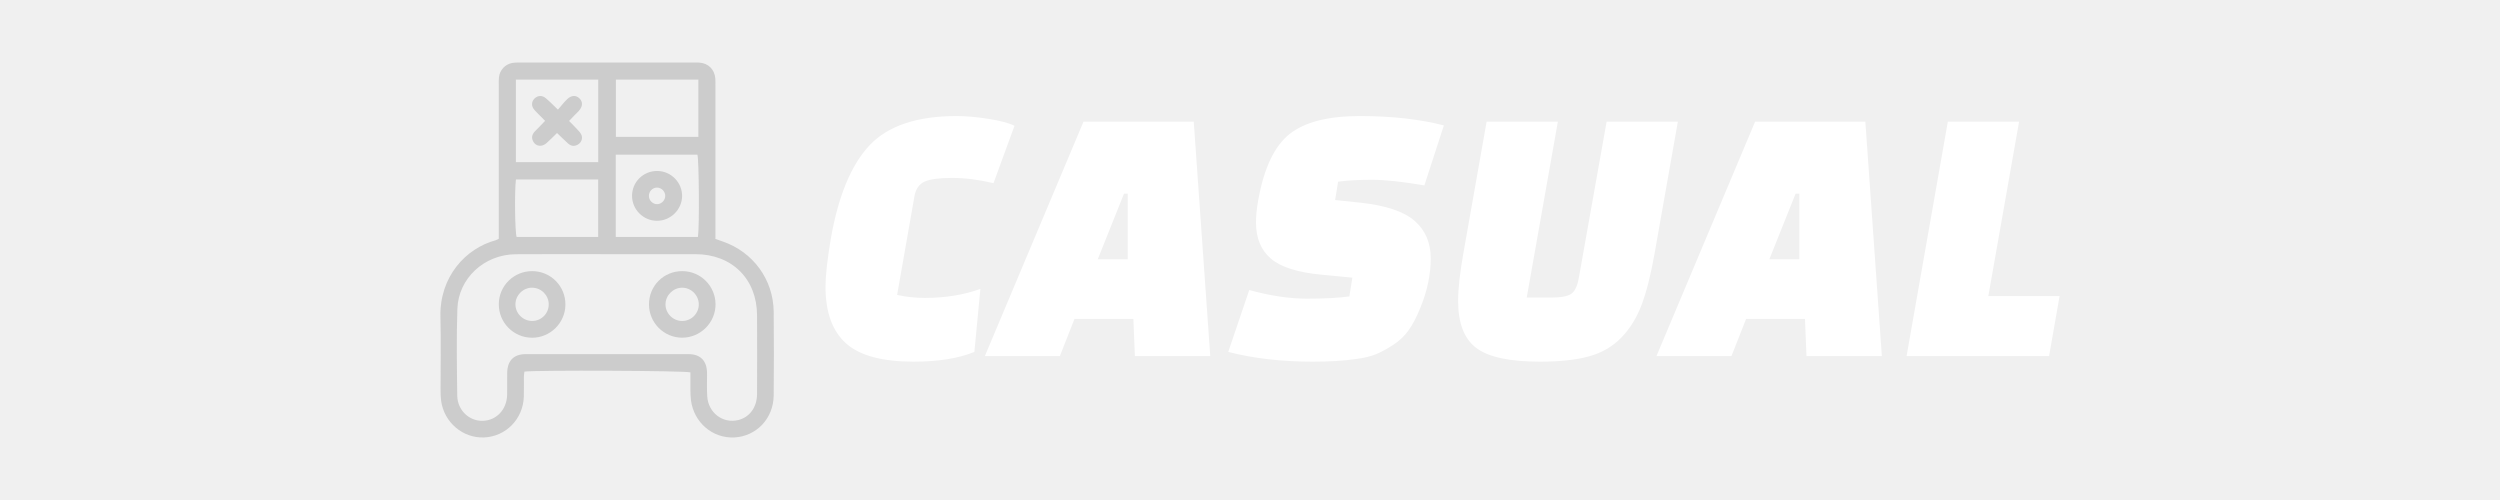
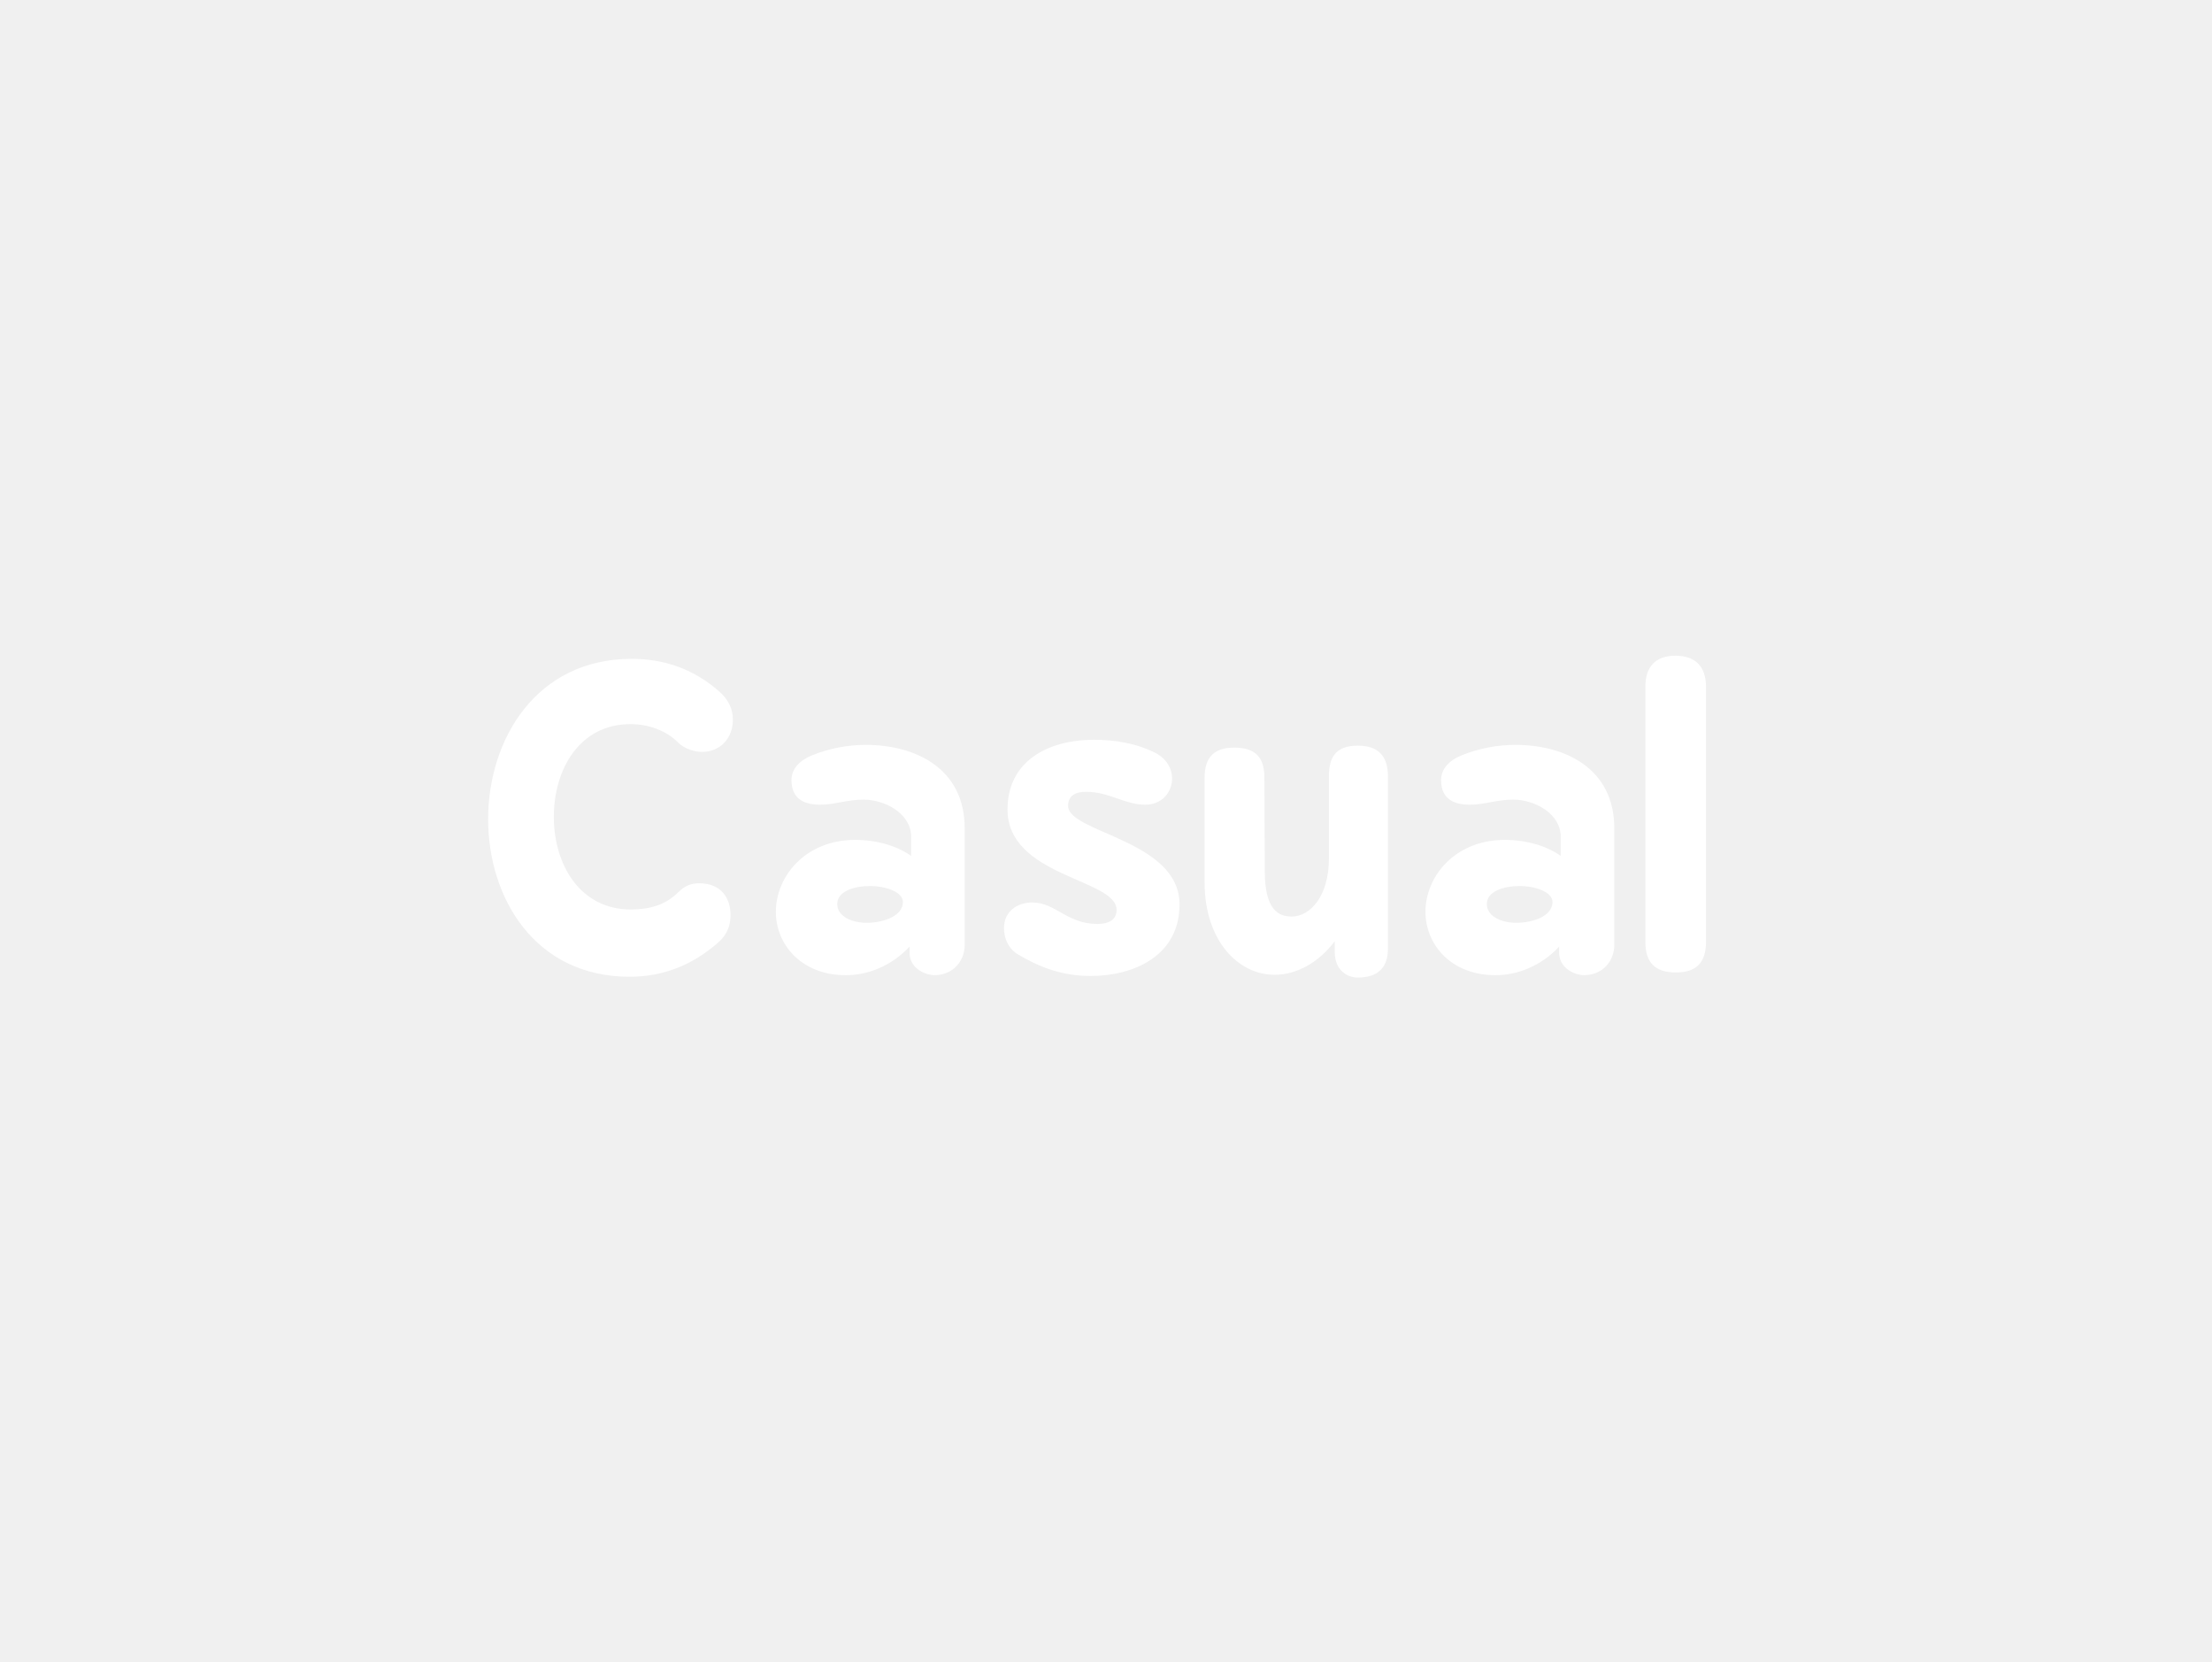
- <svg xmlns="http://www.w3.org/2000/svg" version="1.1" id="casual" x="0px" y="0px" viewBox="0 0 200 40">
-   <path d="M 39.901 19.105 C 39.901 18.859 39.901 18.647 39.901 18.435 C 39.901 14.54 39.901 10.651 39.901 6.756 C 39.901 6.563 39.891 6.37 39.916 6.178 C 39.983 5.599 40.412 5.142 40.981 5.035 C 41.15 5.007 41.328 5.002 41.496 5.002 C 46.201 5.002 50.9 5.002 55.605 5.002 C 55.72 5.002 55.836 4.997 55.952 5.007 C 56.67 5.065 57.157 5.546 57.225 6.269 C 57.243 6.462 57.234 6.655 57.234 6.848 C 57.234 10.704 57.234 14.555 57.234 18.411 C 57.234 18.637 57.234 18.869 57.234 19.114 C 57.456 19.192 57.629 19.255 57.813 19.317 C 60.242 20.151 61.866 22.358 61.895 24.928 C 61.919 27.164 61.914 29.401 61.895 31.632 C 61.881 33.469 60.521 34.905 58.747 34.996 C 57.012 35.083 55.513 33.806 55.277 32.023 C 55.239 31.738 55.239 31.444 55.233 31.159 C 55.229 30.697 55.233 30.239 55.233 29.791 C 54.804 29.651 42.875 29.603 41.954 29.728 C 41.94 29.863 41.911 30.013 41.911 30.157 C 41.906 30.678 41.921 31.198 41.906 31.719 C 41.858 33.507 40.484 34.919 38.73 34.996 C 37.024 35.068 35.519 33.787 35.288 32.051 C 35.255 31.786 35.245 31.512 35.245 31.246 C 35.24 29.28 35.284 27.313 35.235 25.351 C 35.153 22.151 37.25 19.867 39.65 19.221 C 39.708 19.197 39.776 19.158 39.901 19.105 Z M 48.591 20.334 C 46.143 20.334 43.694 20.32 41.251 20.339 C 38.744 20.358 36.671 22.262 36.59 24.715 C 36.512 27.024 36.551 29.343 36.58 31.651 C 36.595 32.813 37.535 33.695 38.614 33.666 C 39.722 33.637 40.547 32.764 40.571 31.579 C 40.58 31 40.566 30.422 40.576 29.844 C 40.586 28.855 41.092 28.33 42.065 28.33 C 46.403 28.326 50.736 28.326 55.074 28.33 C 56.043 28.33 56.554 28.865 56.564 29.848 C 56.568 30.466 56.54 31.083 56.578 31.699 C 56.655 33.02 57.831 33.907 59.061 33.604 C 59.967 33.382 60.56 32.581 60.564 31.526 C 60.574 29.425 60.574 27.323 60.564 25.226 C 60.555 22.32 58.56 20.339 55.644 20.334 C 53.291 20.329 50.939 20.329 48.591 20.334 Z M 47.859 12.969 C 47.859 10.728 47.859 8.559 47.859 6.37 C 45.641 6.37 43.458 6.37 41.27 6.37 C 41.27 8.593 41.27 10.776 41.27 12.969 C 43.487 12.969 45.656 12.969 47.859 12.969 Z M 41.275 14.357 C 41.154 15.34 41.198 18.565 41.328 18.955 C 43.497 18.955 45.671 18.955 47.854 18.955 C 47.854 17.404 47.854 15.895 47.854 14.357 C 45.647 14.357 43.478 14.357 41.275 14.357 Z M 55.836 18.955 C 55.962 18.127 55.918 12.762 55.793 12.376 C 53.624 12.376 51.455 12.376 49.262 12.376 C 49.262 14.584 49.262 16.753 49.262 18.955 C 51.479 18.955 53.657 18.955 55.836 18.955 Z M 55.87 6.366 C 53.633 6.366 51.469 6.366 49.271 6.366 C 49.271 7.908 49.271 9.417 49.271 10.95 C 51.488 10.95 53.667 10.95 55.87 10.95 C 55.87 9.407 55.87 7.908 55.87 6.366 Z" style="fill: rgb(204, 204, 204);" />
-   <path d="M 42.581 21.69 C 44.066 21.694 45.253 22.9 45.233 24.391 C 45.215 25.843 44.013 27.025 42.557 27.019 C 41.076 27.01 39.885 25.795 39.904 24.313 C 39.923 22.847 41.115 21.685 42.581 21.69 Z M 42.562 25.678 C 43.29 25.684 43.888 25.1 43.898 24.372 C 43.912 23.648 43.328 23.041 42.605 23.016 C 41.867 22.992 41.231 23.614 41.235 24.352 C 41.235 25.075 41.838 25.669 42.562 25.678 Z" style="fill: rgb(204, 204, 204);" />
-   <path d="M 51.919 24.357 C 51.914 22.862 53.1 21.68 54.596 21.69 C 56.057 21.7 57.234 22.881 57.243 24.338 C 57.249 25.813 56.033 27.025 54.557 27.015 C 53.1 27.005 51.923 25.819 51.919 24.357 Z M 55.903 24.328 C 55.888 23.605 55.285 23.011 54.566 23.016 C 53.848 23.021 53.245 23.624 53.24 24.343 C 53.235 25.085 53.862 25.698 54.61 25.678 C 55.338 25.66 55.917 25.051 55.903 24.328 Z" style="fill: rgb(204, 204, 204);" />
-   <path d="M 44.634 8.771 C 44.909 8.453 45.121 8.178 45.371 7.937 C 45.704 7.614 46.066 7.6 46.346 7.86 C 46.644 8.14 46.63 8.511 46.302 8.877 C 46.187 9.007 46.056 9.123 45.935 9.248 C 45.815 9.373 45.699 9.499 45.526 9.677 C 45.758 9.913 45.989 10.135 46.201 10.371 C 46.316 10.496 46.442 10.627 46.509 10.781 C 46.634 11.051 46.523 11.374 46.268 11.542 C 45.993 11.725 45.714 11.711 45.468 11.499 C 45.17 11.234 44.885 10.95 44.562 10.641 C 44.263 10.93 43.998 11.205 43.714 11.455 C 43.333 11.788 42.851 11.711 42.644 11.296 C 42.494 10.998 42.576 10.738 42.793 10.506 C 42.928 10.366 43.063 10.231 43.198 10.096 C 43.319 9.971 43.434 9.846 43.607 9.667 C 43.4 9.46 43.202 9.262 43.005 9.06 C 42.884 8.935 42.755 8.815 42.663 8.67 C 42.485 8.38 42.552 8.058 42.807 7.84 C 43.053 7.633 43.386 7.619 43.656 7.85 C 43.964 8.101 44.239 8.395 44.634 8.771 Z" style="fill: rgb(204, 204, 204);" />
-   <path d="M 52.553 17.664 C 51.464 17.659 50.567 16.762 50.563 15.673 C 50.558 14.555 51.474 13.658 52.601 13.678 C 53.696 13.697 54.578 14.603 54.568 15.688 C 54.554 16.777 53.643 17.668 52.553 17.664 Z M 53.219 15.668 C 53.219 15.312 52.915 15.008 52.559 15.008 C 52.202 15.008 51.908 15.312 51.912 15.673 C 51.912 16.03 52.221 16.339 52.568 16.333 C 52.915 16.333 53.223 16.02 53.219 15.668 Z" style="fill: rgb(204, 204, 204);" />
-   <path d="M 78.43 23.113 L 77.95 28.153 C 76.67 28.673 75.05 28.933 73.09 28.933 C 70.57 28.933 68.765 28.443 67.675 27.463 C 66.585 26.483 66.04 24.973 66.04 22.933 C 66.04 22.073 66.18 20.803 66.46 19.123 C 67.06 15.683 68.095 13.183 69.565 11.623 C 71.035 10.063 73.36 9.283 76.54 9.283 C 77.28 9.283 78.125 9.358 79.075 9.508 C 80.025 9.658 80.72 9.843 81.16 10.063 L 79.48 14.653 C 78.3 14.373 77.195 14.233 76.165 14.233 C 75.135 14.233 74.4 14.333 73.96 14.533 C 73.52 14.733 73.25 15.133 73.15 15.733 L 71.77 23.593 C 72.49 23.753 73.23 23.833 73.99 23.833 C 75.61 23.833 77.09 23.593 78.43 23.113 Z M 84.79 28.483 L 78.79 28.483 L 86.68 9.733 L 95.5 9.733 L 96.82 28.483 L 90.79 28.483 L 90.67 25.513 L 85.96 25.513 Z M 89.92 15.493 L 87.82 20.743 L 90.22 20.743 L 90.22 15.493 Z M 98.259 28.153 L 99.939 23.203 C 101.619 23.663 103.159 23.893 104.559 23.893 C 105.959 23.893 107.089 23.833 107.949 23.713 L 108.189 22.213 L 105.699 21.973 C 103.799 21.793 102.454 21.363 101.664 20.683 C 100.874 20.003 100.479 19.043 100.479 17.803 C 100.479 17.263 100.539 16.663 100.659 16.003 C 101.119 13.443 101.954 11.683 103.164 10.723 C 104.374 9.763 106.249 9.283 108.789 9.283 C 111.329 9.283 113.569 9.533 115.509 10.033 L 113.949 14.833 C 112.209 14.533 110.809 14.383 109.749 14.383 C 108.689 14.383 107.789 14.433 107.049 14.533 L 106.809 16.003 L 108.819 16.213 C 110.859 16.433 112.309 16.918 113.169 17.668 C 114.029 18.418 114.459 19.423 114.459 20.683 C 114.459 21.963 114.179 23.283 113.619 24.643 C 113.339 25.343 113.034 25.928 112.704 26.398 C 112.374 26.868 111.954 27.268 111.444 27.598 C 110.934 27.928 110.469 28.178 110.049 28.348 C 109.629 28.518 109.099 28.643 108.459 28.723 C 107.519 28.863 106.369 28.933 105.009 28.933 C 102.529 28.933 100.279 28.673 98.259 28.153 Z M 124.629 9.733 L 122.139 23.803 L 124.179 23.803 C 124.879 23.803 125.379 23.708 125.679 23.518 C 125.979 23.328 126.189 22.893 126.309 22.213 L 128.529 9.733 L 134.229 9.733 L 132.369 20.263 C 132.069 21.963 131.724 23.333 131.334 24.373 C 130.944 25.413 130.399 26.293 129.699 27.013 C 128.999 27.733 128.134 28.233 127.104 28.513 C 126.074 28.793 124.769 28.933 123.189 28.933 C 120.769 28.933 119.074 28.568 118.104 27.838 C 117.134 27.108 116.649 25.853 116.649 24.073 C 116.649 23.093 116.789 21.823 117.069 20.263 L 118.929 9.733 Z M 138.518 28.483 L 132.518 28.483 L 140.408 9.733 L 149.228 9.733 L 150.548 28.483 L 144.518 28.483 L 144.398 25.513 L 139.688 25.513 Z M 143.648 15.493 L 141.548 20.743 L 143.948 20.743 L 143.948 15.493 Z M 163.927 28.483 L 152.527 28.483 L 155.827 9.733 L 161.527 9.733 L 159.067 23.683 L 164.767 23.683 Z" style="white-space: pre; fill: rgb(255, 255, 255);" />
+ <svg xmlns="http://www.w3.org/2000/svg" width="430" height="323" viewBox="0 0 430 323" fill="none">
+   <path d="M131.751 173.496C133.119 172.128 134.335 171.672 135.931 171.672C140.263 171.672 142.011 174.636 142.011 177.828C142.011 179.804 141.403 181.552 139.731 183.072C134.791 187.48 129.015 189.836 122.403 189.836C104.011 189.836 94.891 174.56 94.891 159.208C94.891 143.704 104.239 128.048 122.783 128.048C129.243 128.048 135.095 130.1 140.111 134.66C141.631 136.104 142.467 137.852 142.467 139.828C142.467 143.704 139.807 146.136 136.463 146.136C134.943 146.136 132.891 145.452 131.827 144.312C129.471 141.956 126.051 140.74 122.555 140.74C112.523 140.74 107.659 149.708 107.659 158.752C107.659 168.024 112.751 176.764 122.631 176.764C126.127 176.764 129.319 175.928 131.751 173.496ZM157.812 146.82C161.156 145.452 164.804 144.768 168.3 144.768C177.952 144.768 187.528 149.328 187.528 160.956V183.68C187.528 186.72 185.324 189.532 181.6 189.532C180.308 189.532 177.04 188.544 176.812 185.428V183.984C173.24 187.784 168.68 189.532 164.424 189.532C155.76 189.532 150.82 183.528 150.82 177.22C150.82 170.38 156.52 163.236 166.248 163.236C170.352 163.236 174.38 164.376 177.116 166.352V162.628C177.116 158.144 172.1 155.408 167.844 155.408C164.728 155.408 162.22 156.396 159.484 156.396C156.596 156.396 153.86 155.484 153.86 151.608C153.86 149.48 155.38 147.808 157.812 146.82ZM162.752 175.7C162.752 178.132 165.64 179.348 168.452 179.348C171.872 179.348 175.52 177.98 175.52 175.32C175.52 173.344 172.176 172.204 169.136 172.204C165.944 172.204 162.752 173.268 162.752 175.7ZM213.335 179.576C215.463 179.576 217.059 178.816 217.059 176.84C217.059 170.76 195.855 170.456 195.855 157.308C195.855 147.96 203.683 143.78 212.651 143.78C216.603 143.78 220.859 144.388 224.811 146.44C226.863 147.58 227.851 149.48 227.851 151.304C227.851 153.812 226.027 156.396 222.607 156.396C218.655 156.396 215.615 153.888 211.131 153.888C209.155 153.888 207.635 154.572 207.635 156.624C207.635 161.868 229.295 163.236 229.295 175.776C229.295 185.808 220.327 189.684 212.043 189.684C206.267 189.684 201.783 187.86 197.527 185.276C195.931 184.136 195.171 182.236 195.171 180.412C195.171 176.992 197.907 175.396 200.643 175.396C205.203 175.396 207.407 179.576 213.335 179.576ZM245.791 151.152L245.867 169.316C245.867 176.764 248.451 178.132 251.111 178.132C254.683 178.132 258.331 174.18 258.331 166.884V150.924C258.331 147.124 259.699 144.92 263.955 144.92C267.907 144.92 269.807 146.896 269.807 150.924V184.364C269.807 188.012 267.907 189.988 263.955 189.988C261.903 189.988 259.547 188.62 259.471 185.2V182.92C256.279 187.176 251.947 189.456 247.767 189.456C240.775 189.456 234.163 182.92 234.163 171.444V151.152C234.163 147.124 236.063 145.3 239.939 145.3C243.967 145.3 245.791 147.124 245.791 151.152ZM284.091 146.82C287.435 145.452 291.083 144.768 294.579 144.768C304.231 144.768 313.807 149.328 313.807 160.956V183.68C313.807 186.72 311.603 189.532 307.879 189.532C306.587 189.532 303.319 188.544 303.091 185.428V183.984C299.519 187.784 294.959 189.532 290.703 189.532C282.039 189.532 277.099 183.528 277.099 177.22C277.099 170.38 282.799 163.236 292.527 163.236C296.631 163.236 300.659 164.376 303.395 166.352V162.628C303.395 158.144 298.379 155.408 294.123 155.408C291.007 155.408 288.499 156.396 285.763 156.396C282.875 156.396 280.139 155.484 280.139 151.608C280.139 149.48 281.659 147.808 284.091 146.82ZM289.031 175.7C289.031 178.132 291.919 179.348 294.731 179.348C298.151 179.348 301.799 177.98 301.799 175.32C301.799 173.344 298.455 172.204 295.415 172.204C292.223 172.204 289.031 173.268 289.031 175.7ZM319.854 183.072V133.444C319.854 129.568 321.83 127.44 325.706 127.44C329.582 127.44 331.634 129.568 331.634 133.444V183.072C331.634 187.1 329.734 189 325.782 189C321.754 189 319.854 187.1 319.854 183.072Z" fill="white" />
</svg>
